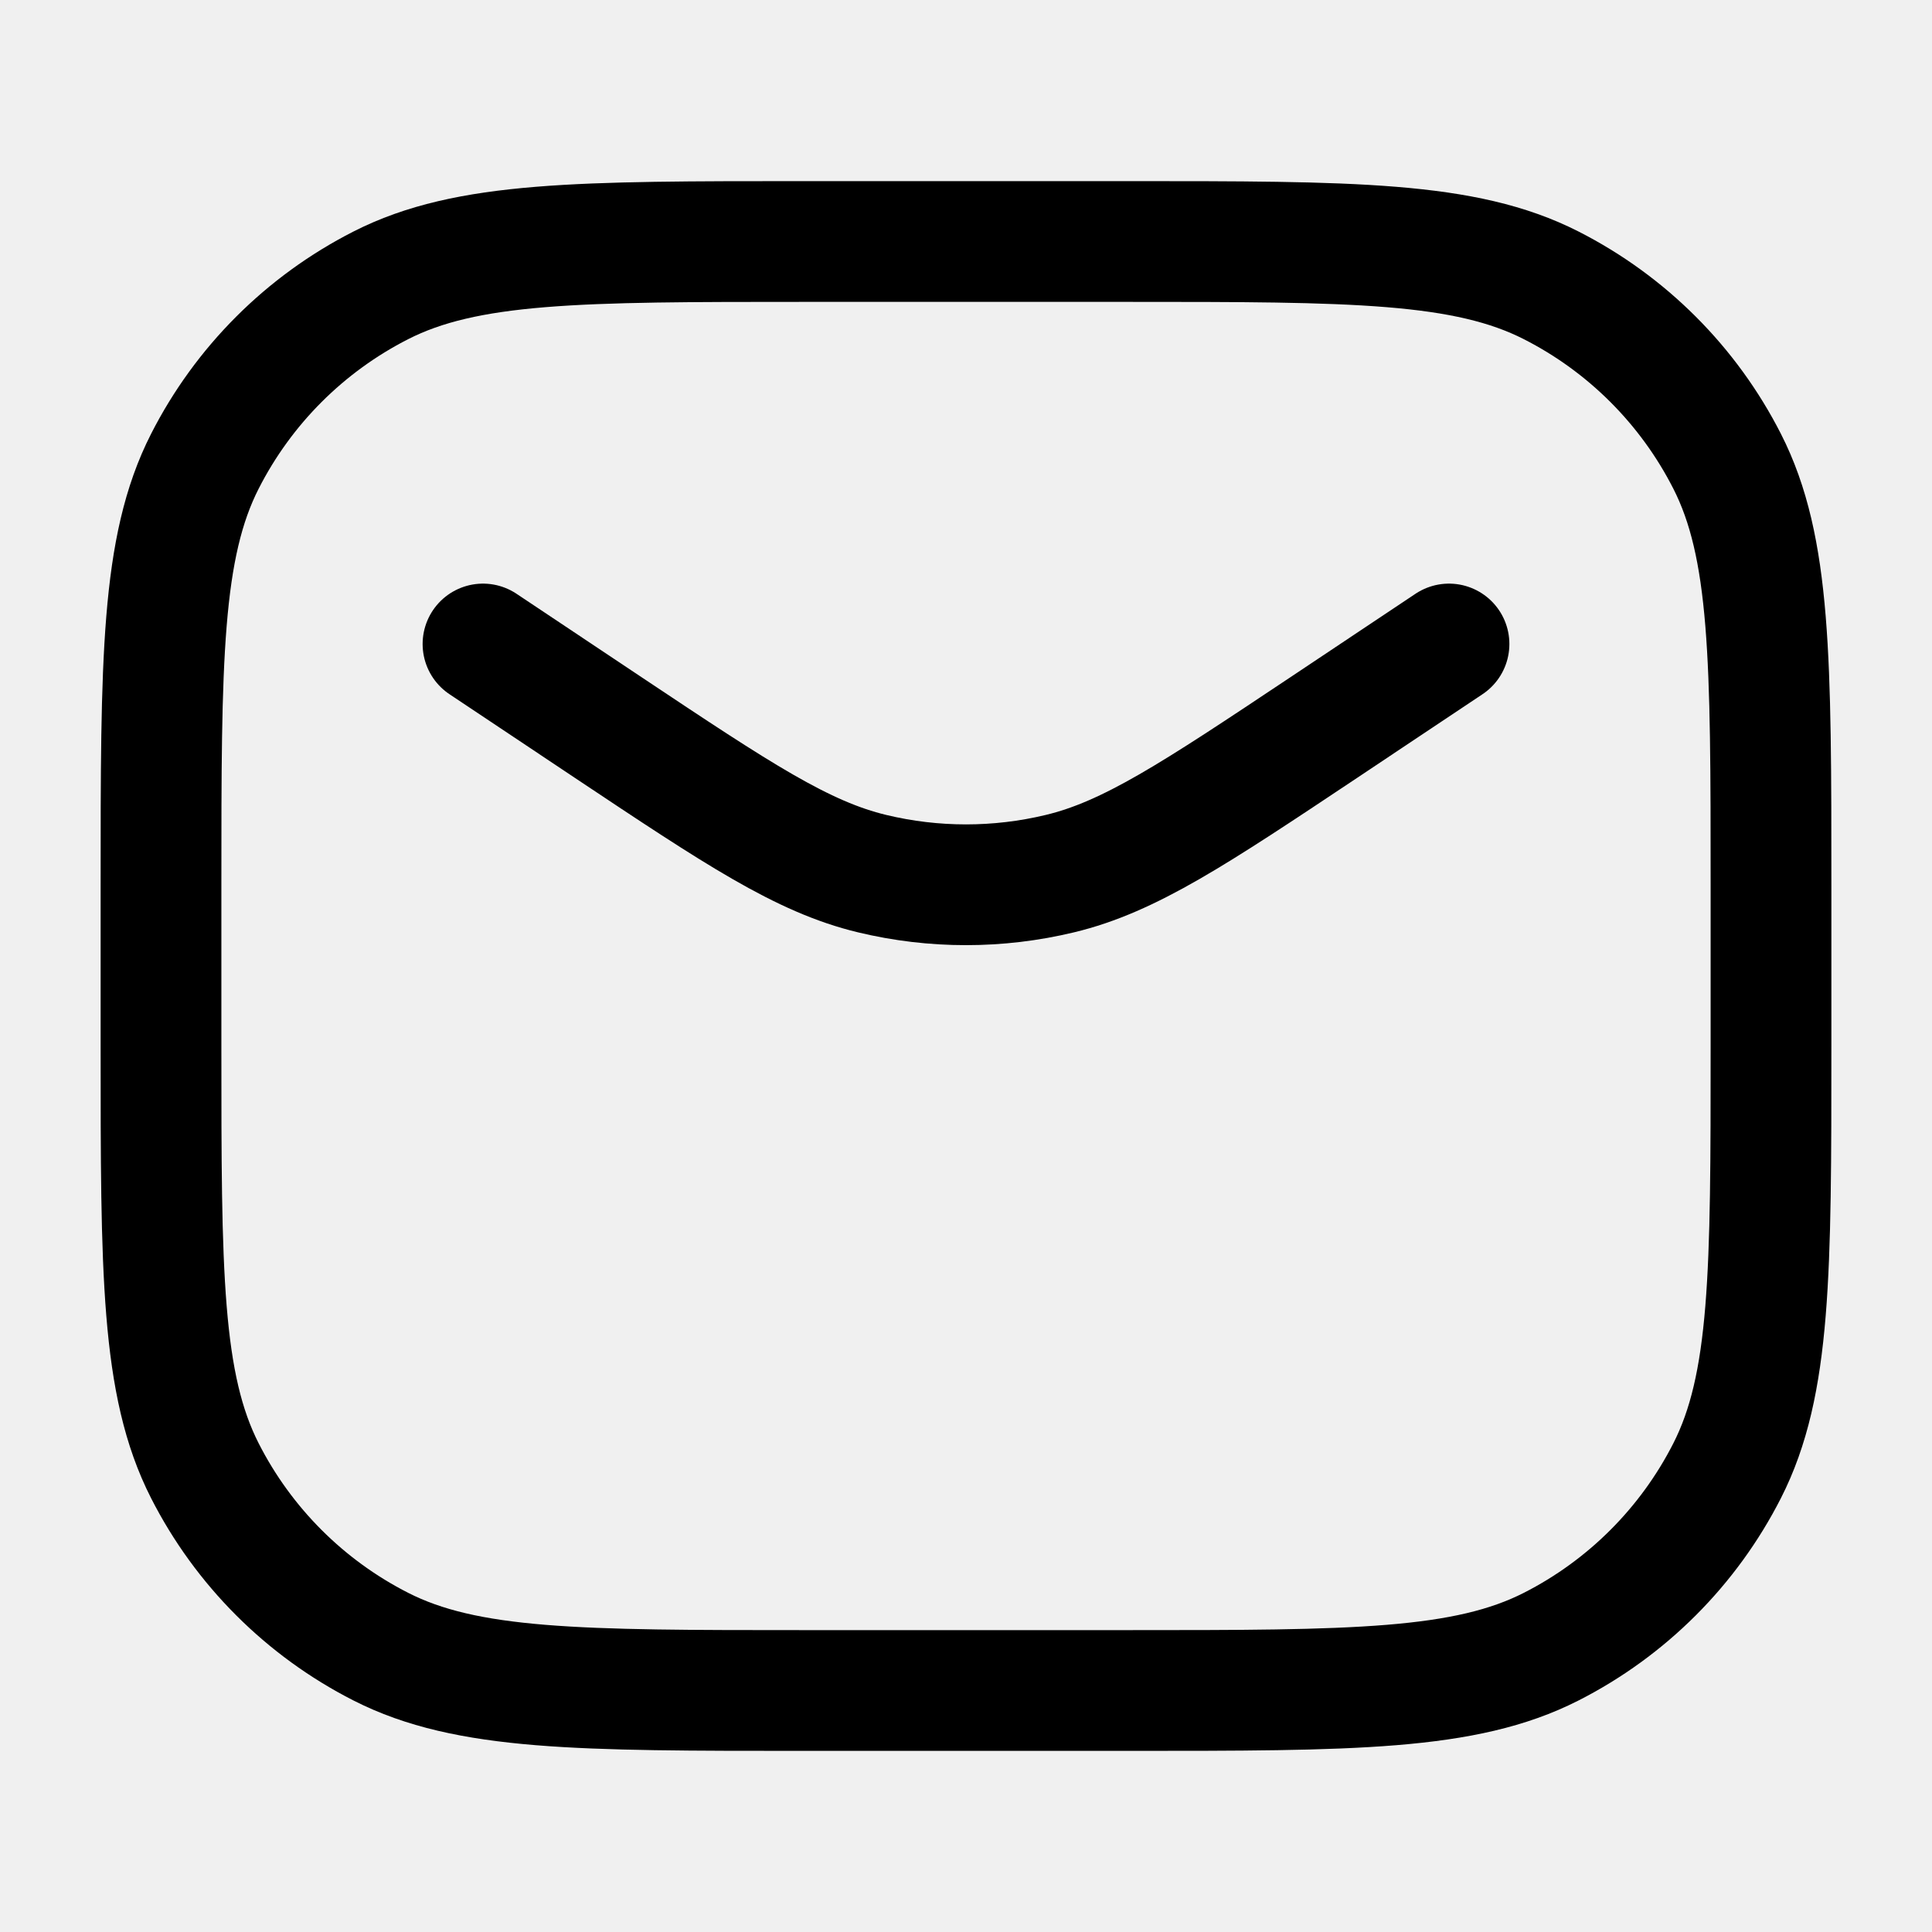
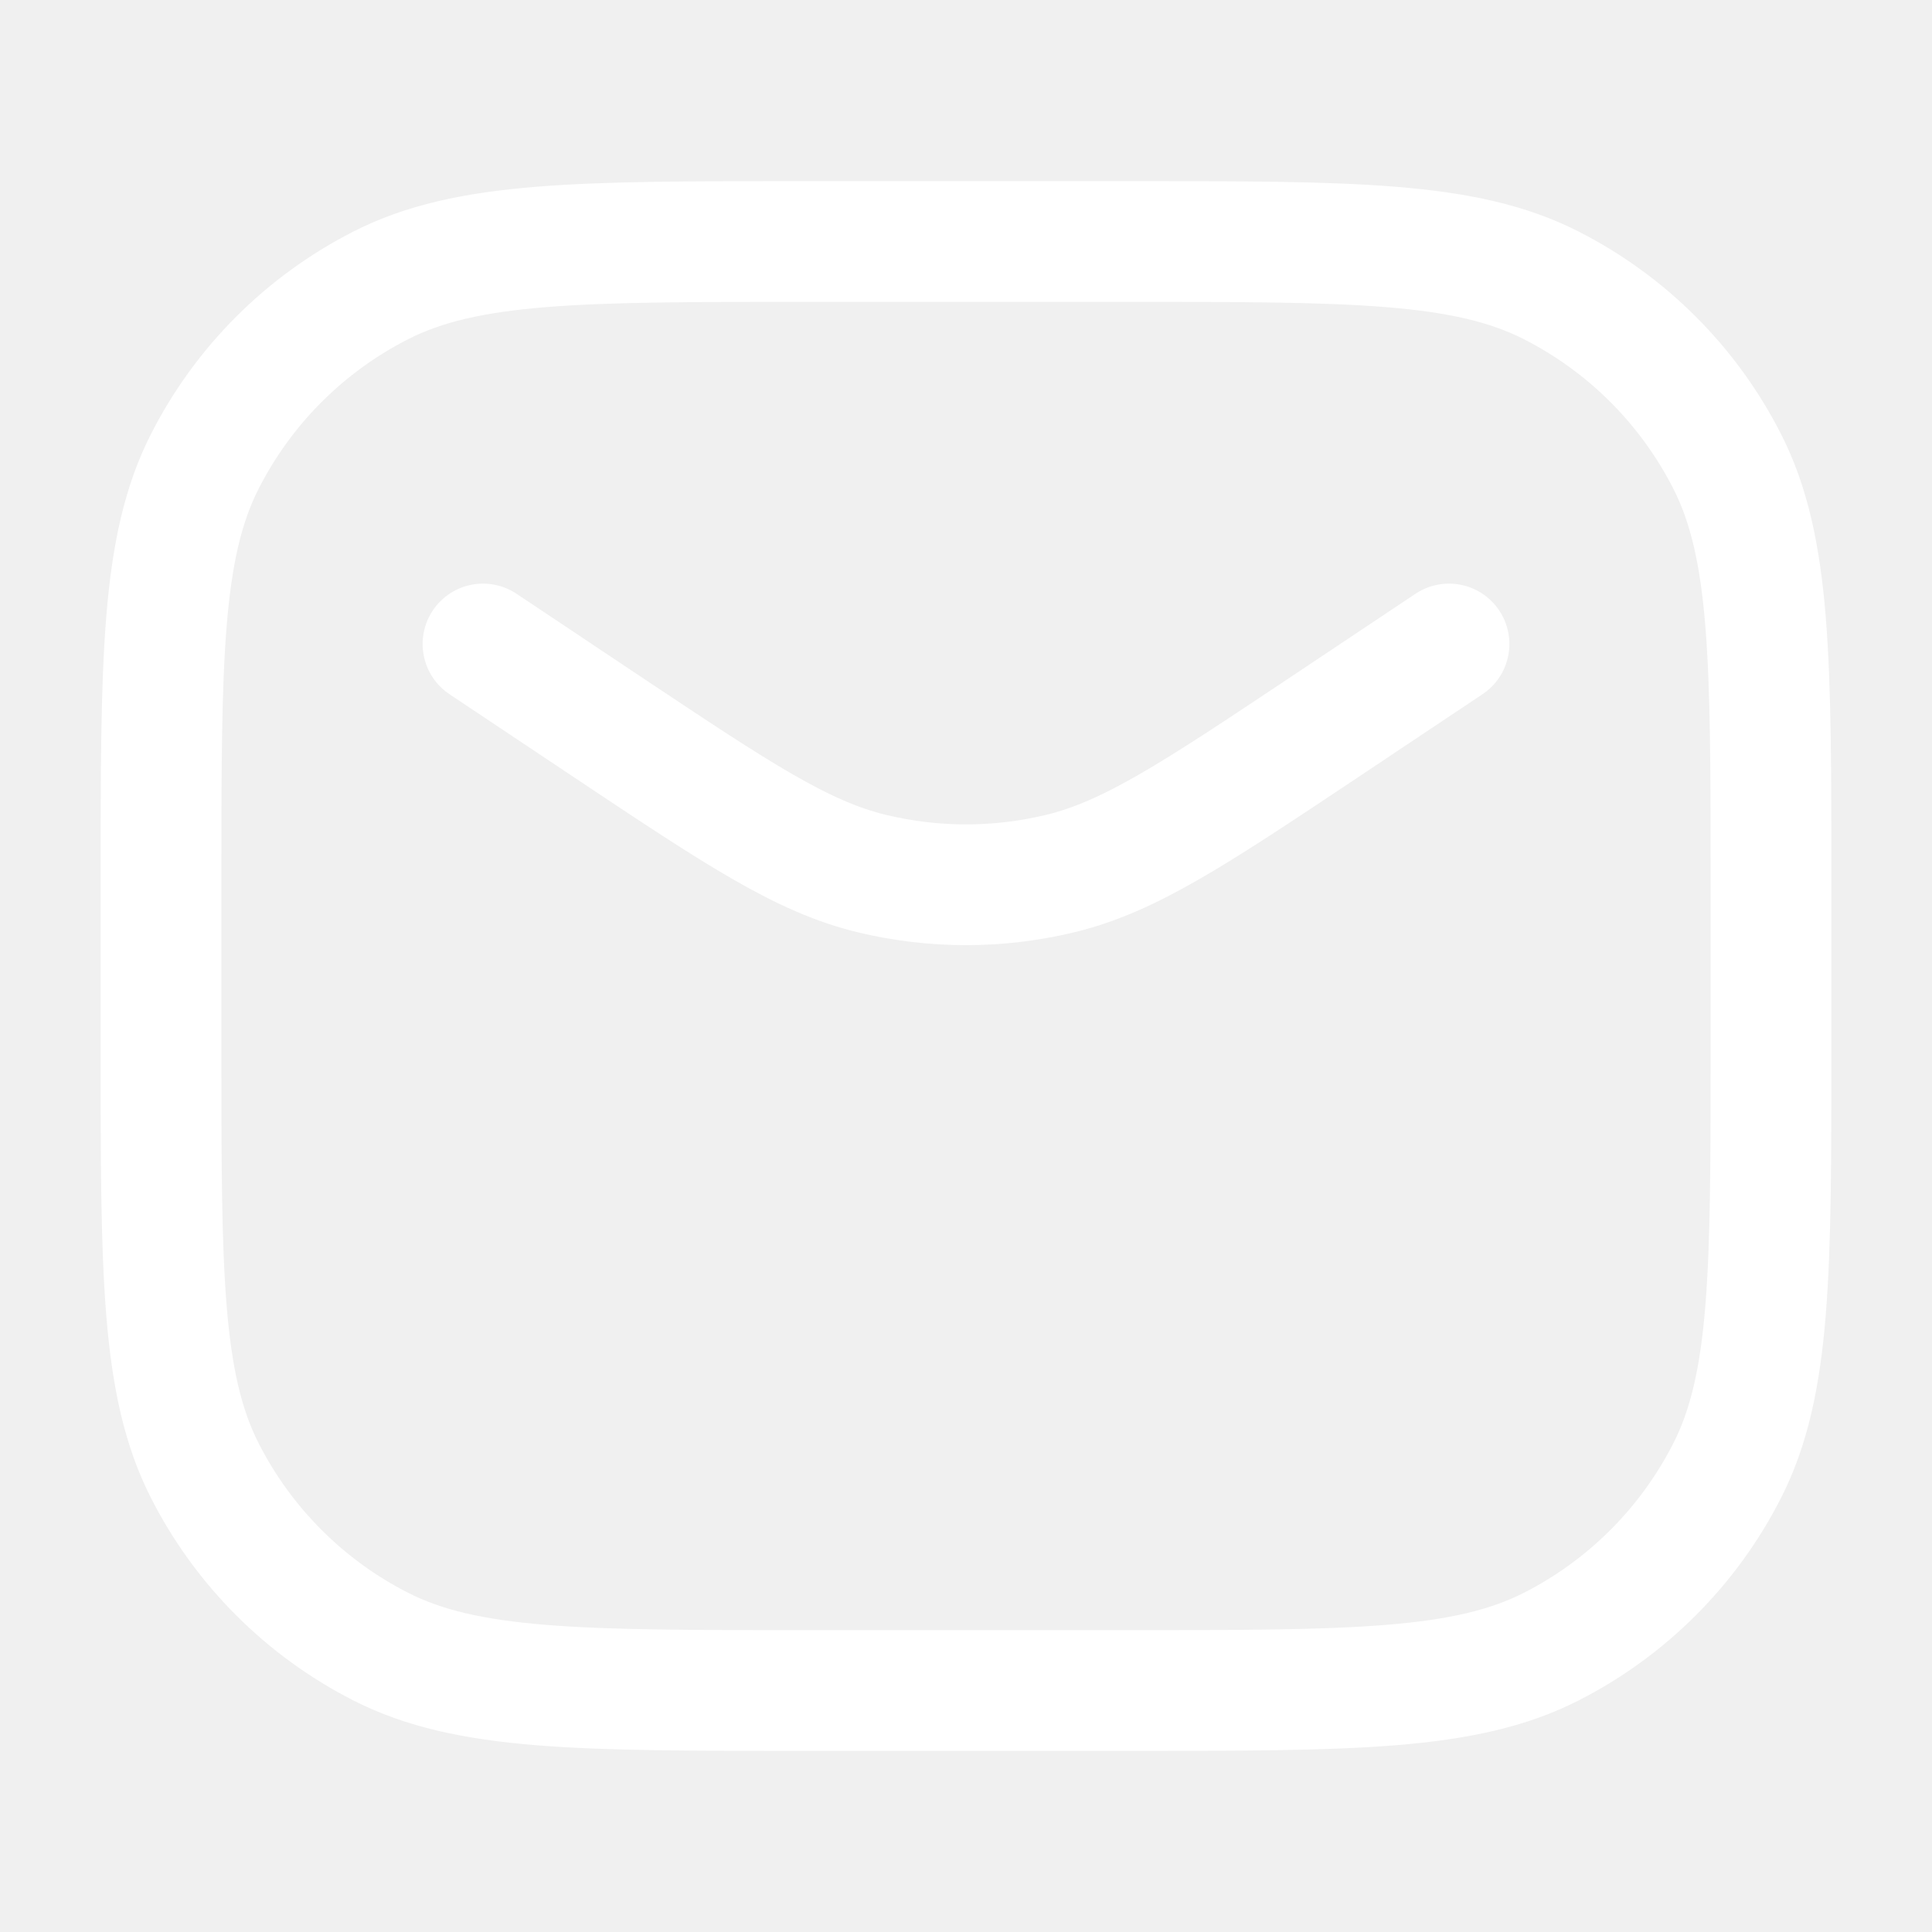
<svg xmlns="http://www.w3.org/2000/svg" width="24" height="24" viewBox="0 0 24 24" fill="none">
-   <path d="M18 8L17 8.667L16.438 9.042C14.834 10.111 14.032 10.645 13.165 10.853C12.399 11.037 11.601 11.037 10.835 10.853C9.968 10.645 9.166 10.111 7.562 9.042L7 8.667L6 8M10 21H14C16.8 21 18.2 21 19.27 20.455C20.211 19.976 20.976 19.211 21.455 18.27C22 17.2 22 15.8 22 13V11C22 8.2 22 6.8 21.455 5.73C20.976 4.789 20.211 4.024 19.27 3.545C18.2 3 16.8 3 14 3H10C7.2 3 5.8 3 4.73 3.545C3.789 4.024 3.024 4.789 2.545 5.73C2 6.8 2 8.2 2 11V13C2 15.8 2 17.2 2.545 18.27C3.024 19.211 3.789 19.976 4.73 20.455C5.8 21 7.2 21 10 21Z" stroke="black" stroke-width="1.5" stroke-linecap="round" />
+   <path d="M18 8L17 8.667L16.438 9.042C14.834 10.111 14.032 10.645 13.165 10.853C12.399 11.037 11.601 11.037 10.835 10.853C9.968 10.645 9.166 10.111 7.562 9.042L7 8.667L6 8M10 21H14C16.8 21 18.2 21 19.27 20.455C20.211 19.976 20.976 19.211 21.455 18.27C22 17.2 22 15.8 22 13V11C22 8.2 22 6.8 21.455 5.73C20.976 4.789 20.211 4.024 19.27 3.545C18.2 3 16.8 3 14 3H10C7.2 3 5.8 3 4.73 3.545C3.789 4.024 3.024 4.789 2.545 5.73C2 6.8 2 8.2 2 11V13C2 15.8 2 17.2 2.545 18.27C3.024 19.211 3.789 19.976 4.73 20.455C5.8 21 7.2 21 10 21Z" stroke="white" stroke-width="1.5" stroke-linecap="round" />
</svg>
